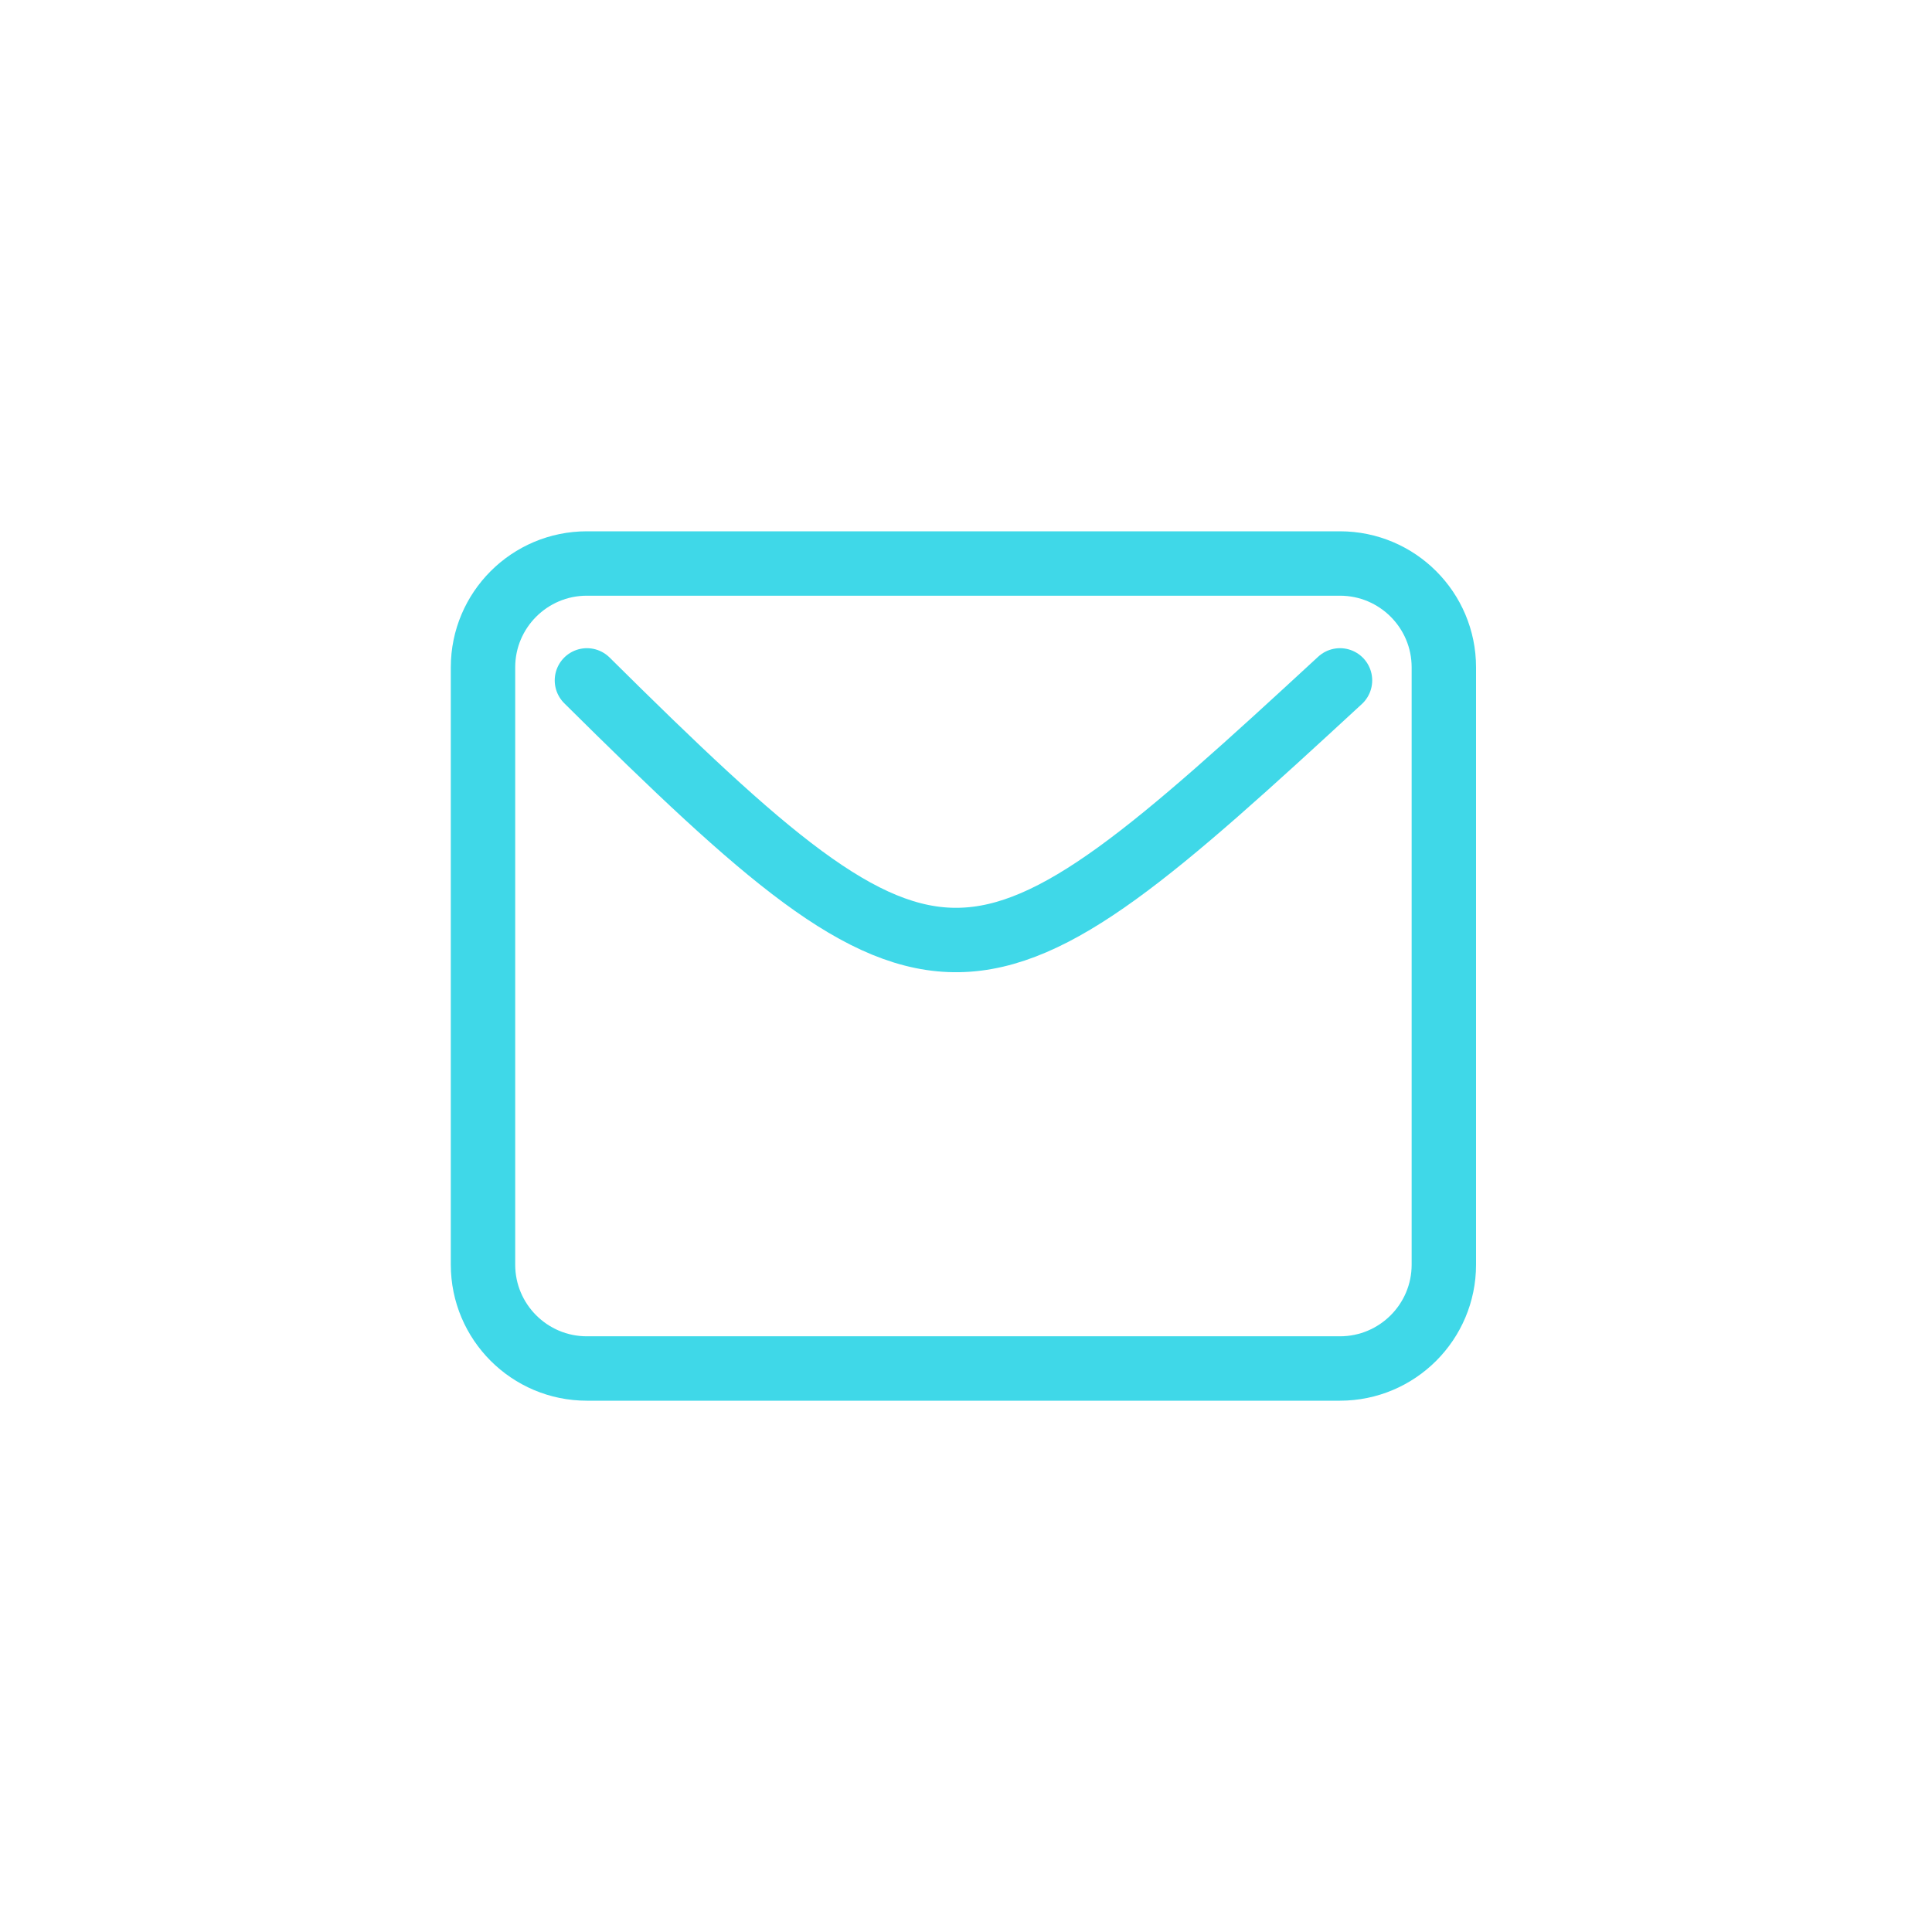
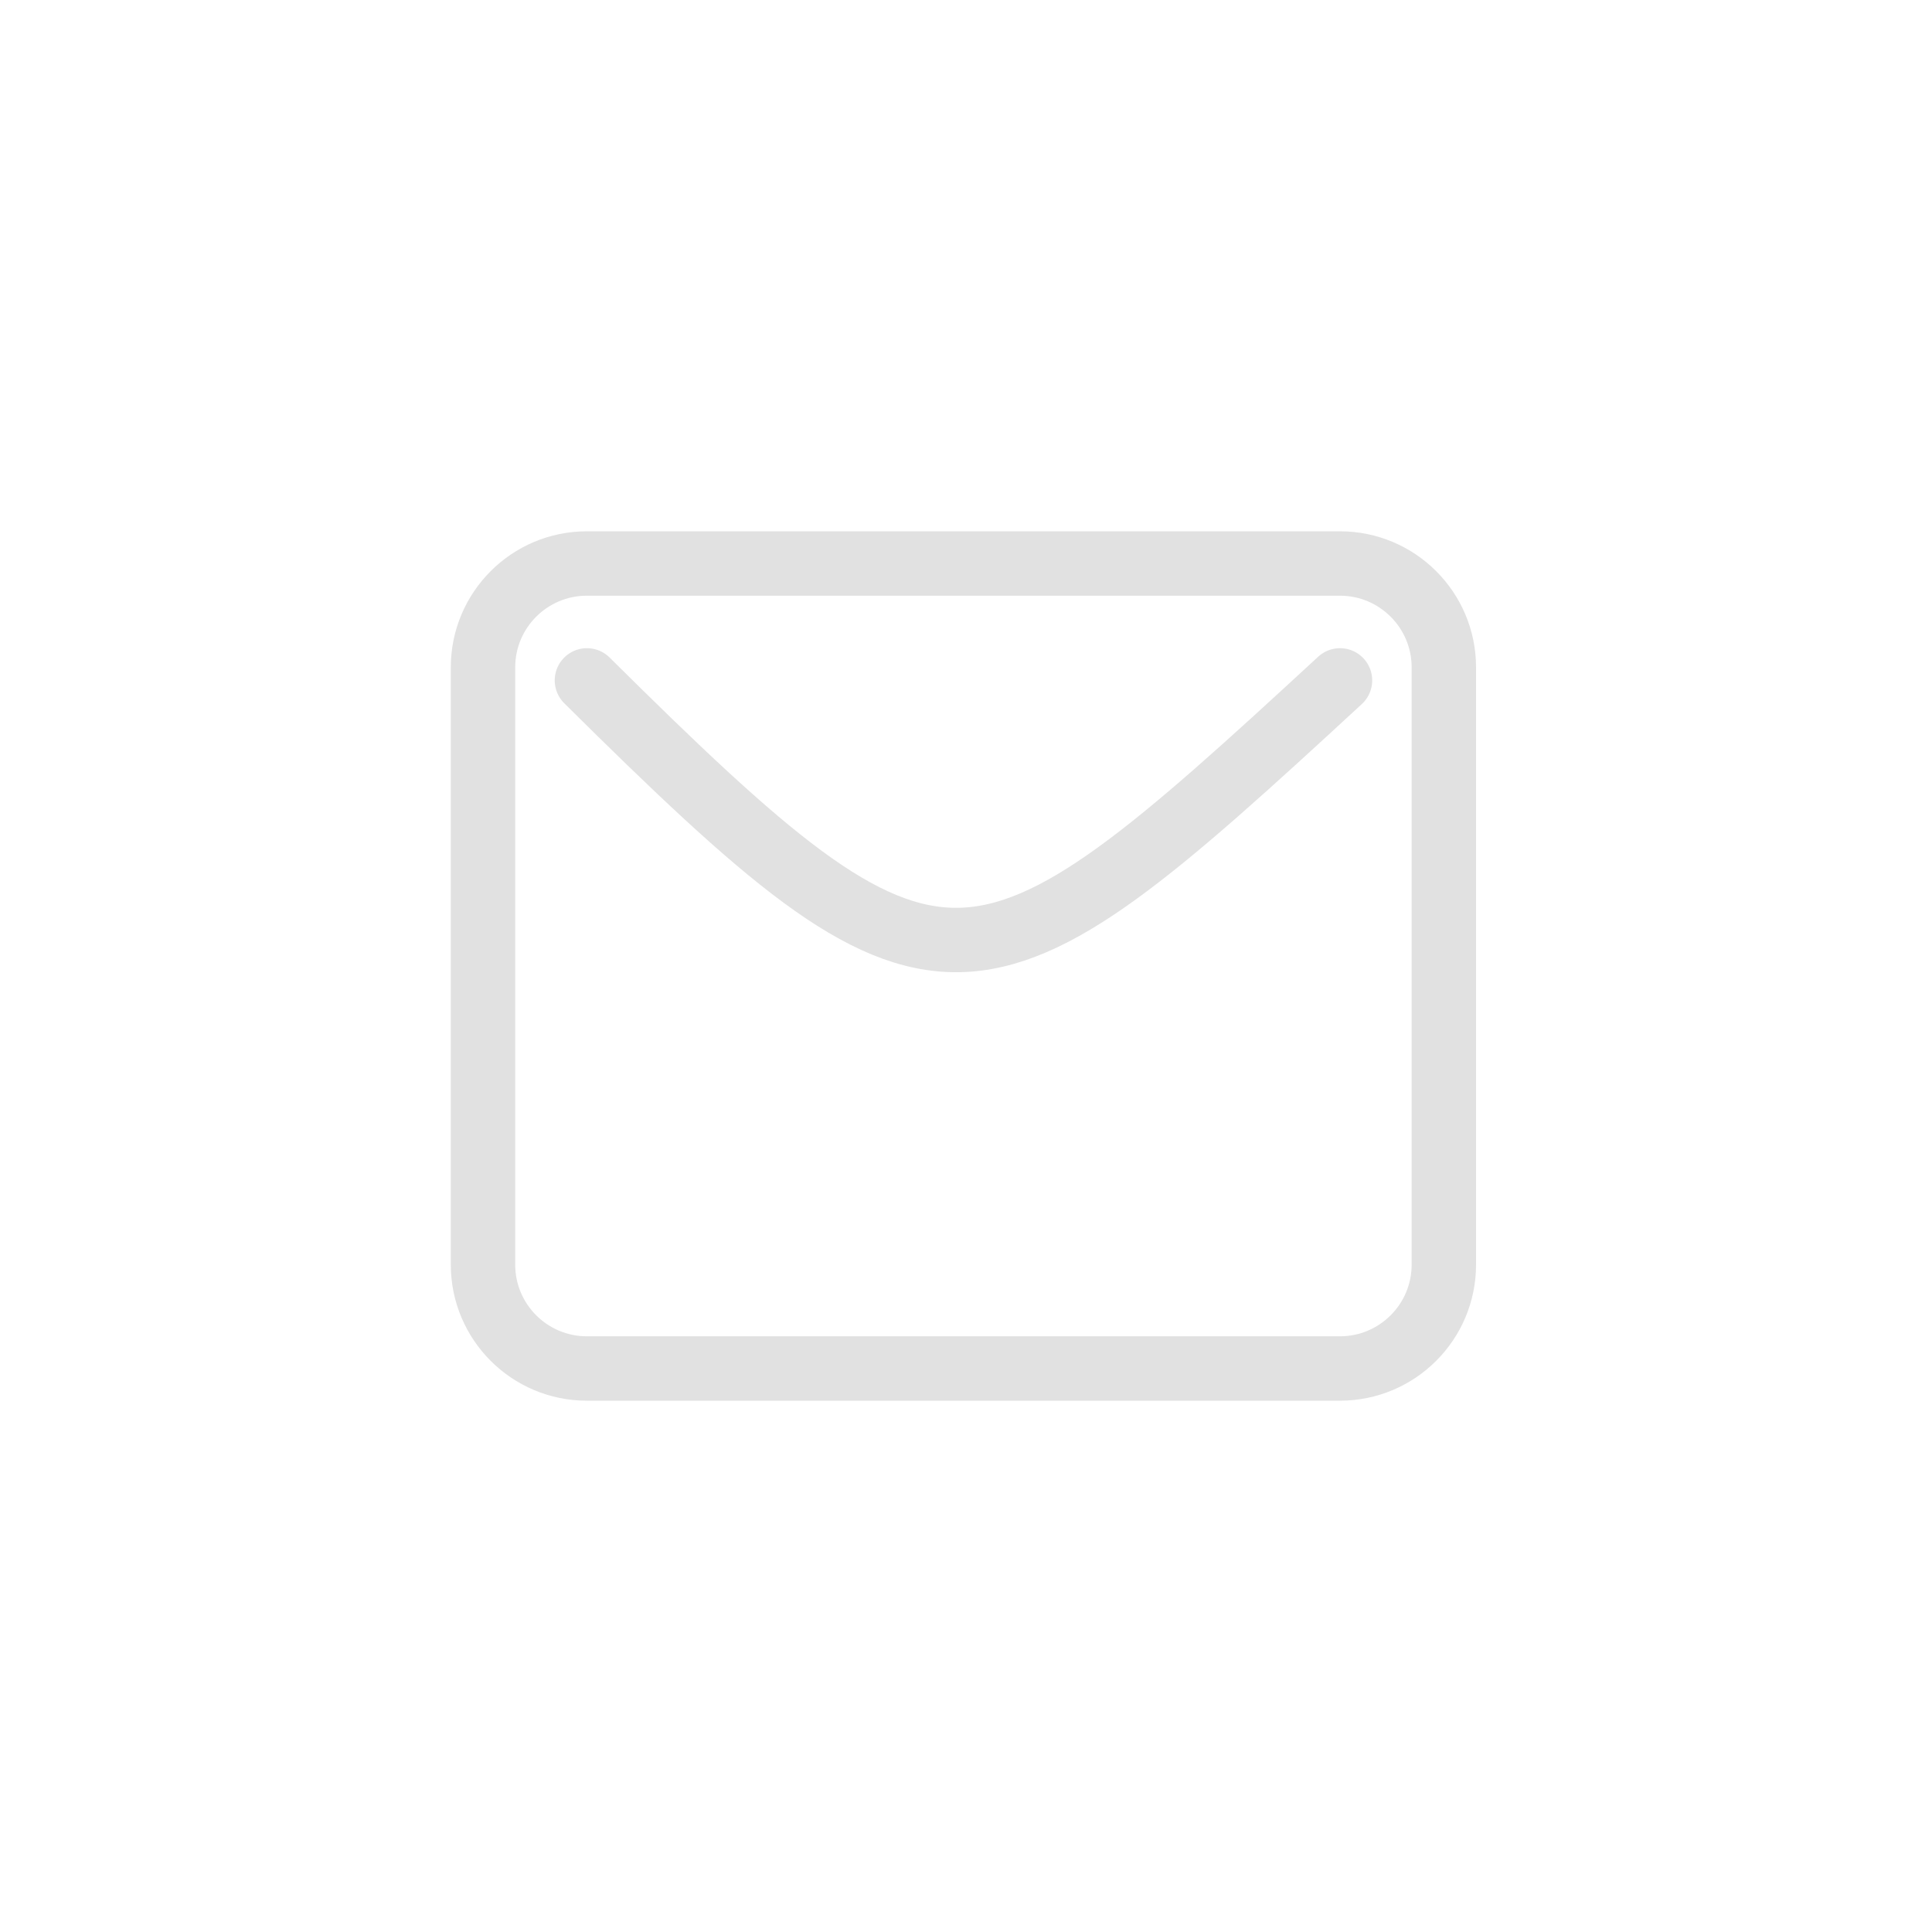
<svg xmlns="http://www.w3.org/2000/svg" width="24" height="24" viewBox="0 0 24 24" fill="none">
-   <path d="M7.291 8.452C11.706 12.83 12.073 12.674 16.646 8.452" stroke="#3FD8E8" stroke-width="0.8" stroke-linecap="round" stroke-linejoin="round" />
-   <path d="M16.645 7H7.29C6.578 7 6 7.578 6 8.29V15.71C6 16.422 6.578 17 7.29 17H16.645C17.358 17 17.936 16.422 17.936 15.71V8.29C17.936 7.578 17.358 7 16.645 7Z" stroke="#3FD8E8" stroke-width="0.8" stroke-linecap="round" stroke-linejoin="round" />
+   <path d="M7.291 8.452C11.706 12.83 12.073 12.674 16.646 8.452" stroke="#E1E1E1" stroke-width="0.8" stroke-linecap="round" stroke-linejoin="round" />
+   <path d="M16.645 7H7.29C6.578 7 6 7.578 6 8.29V15.71C6 16.422 6.578 17 7.29 17H16.645C17.358 17 17.936 16.422 17.936 15.71V8.29C17.936 7.578 17.358 7 16.645 7Z" stroke="#E1E1E1" stroke-width="0.8" stroke-linecap="round" stroke-linejoin="round" />
</svg>
